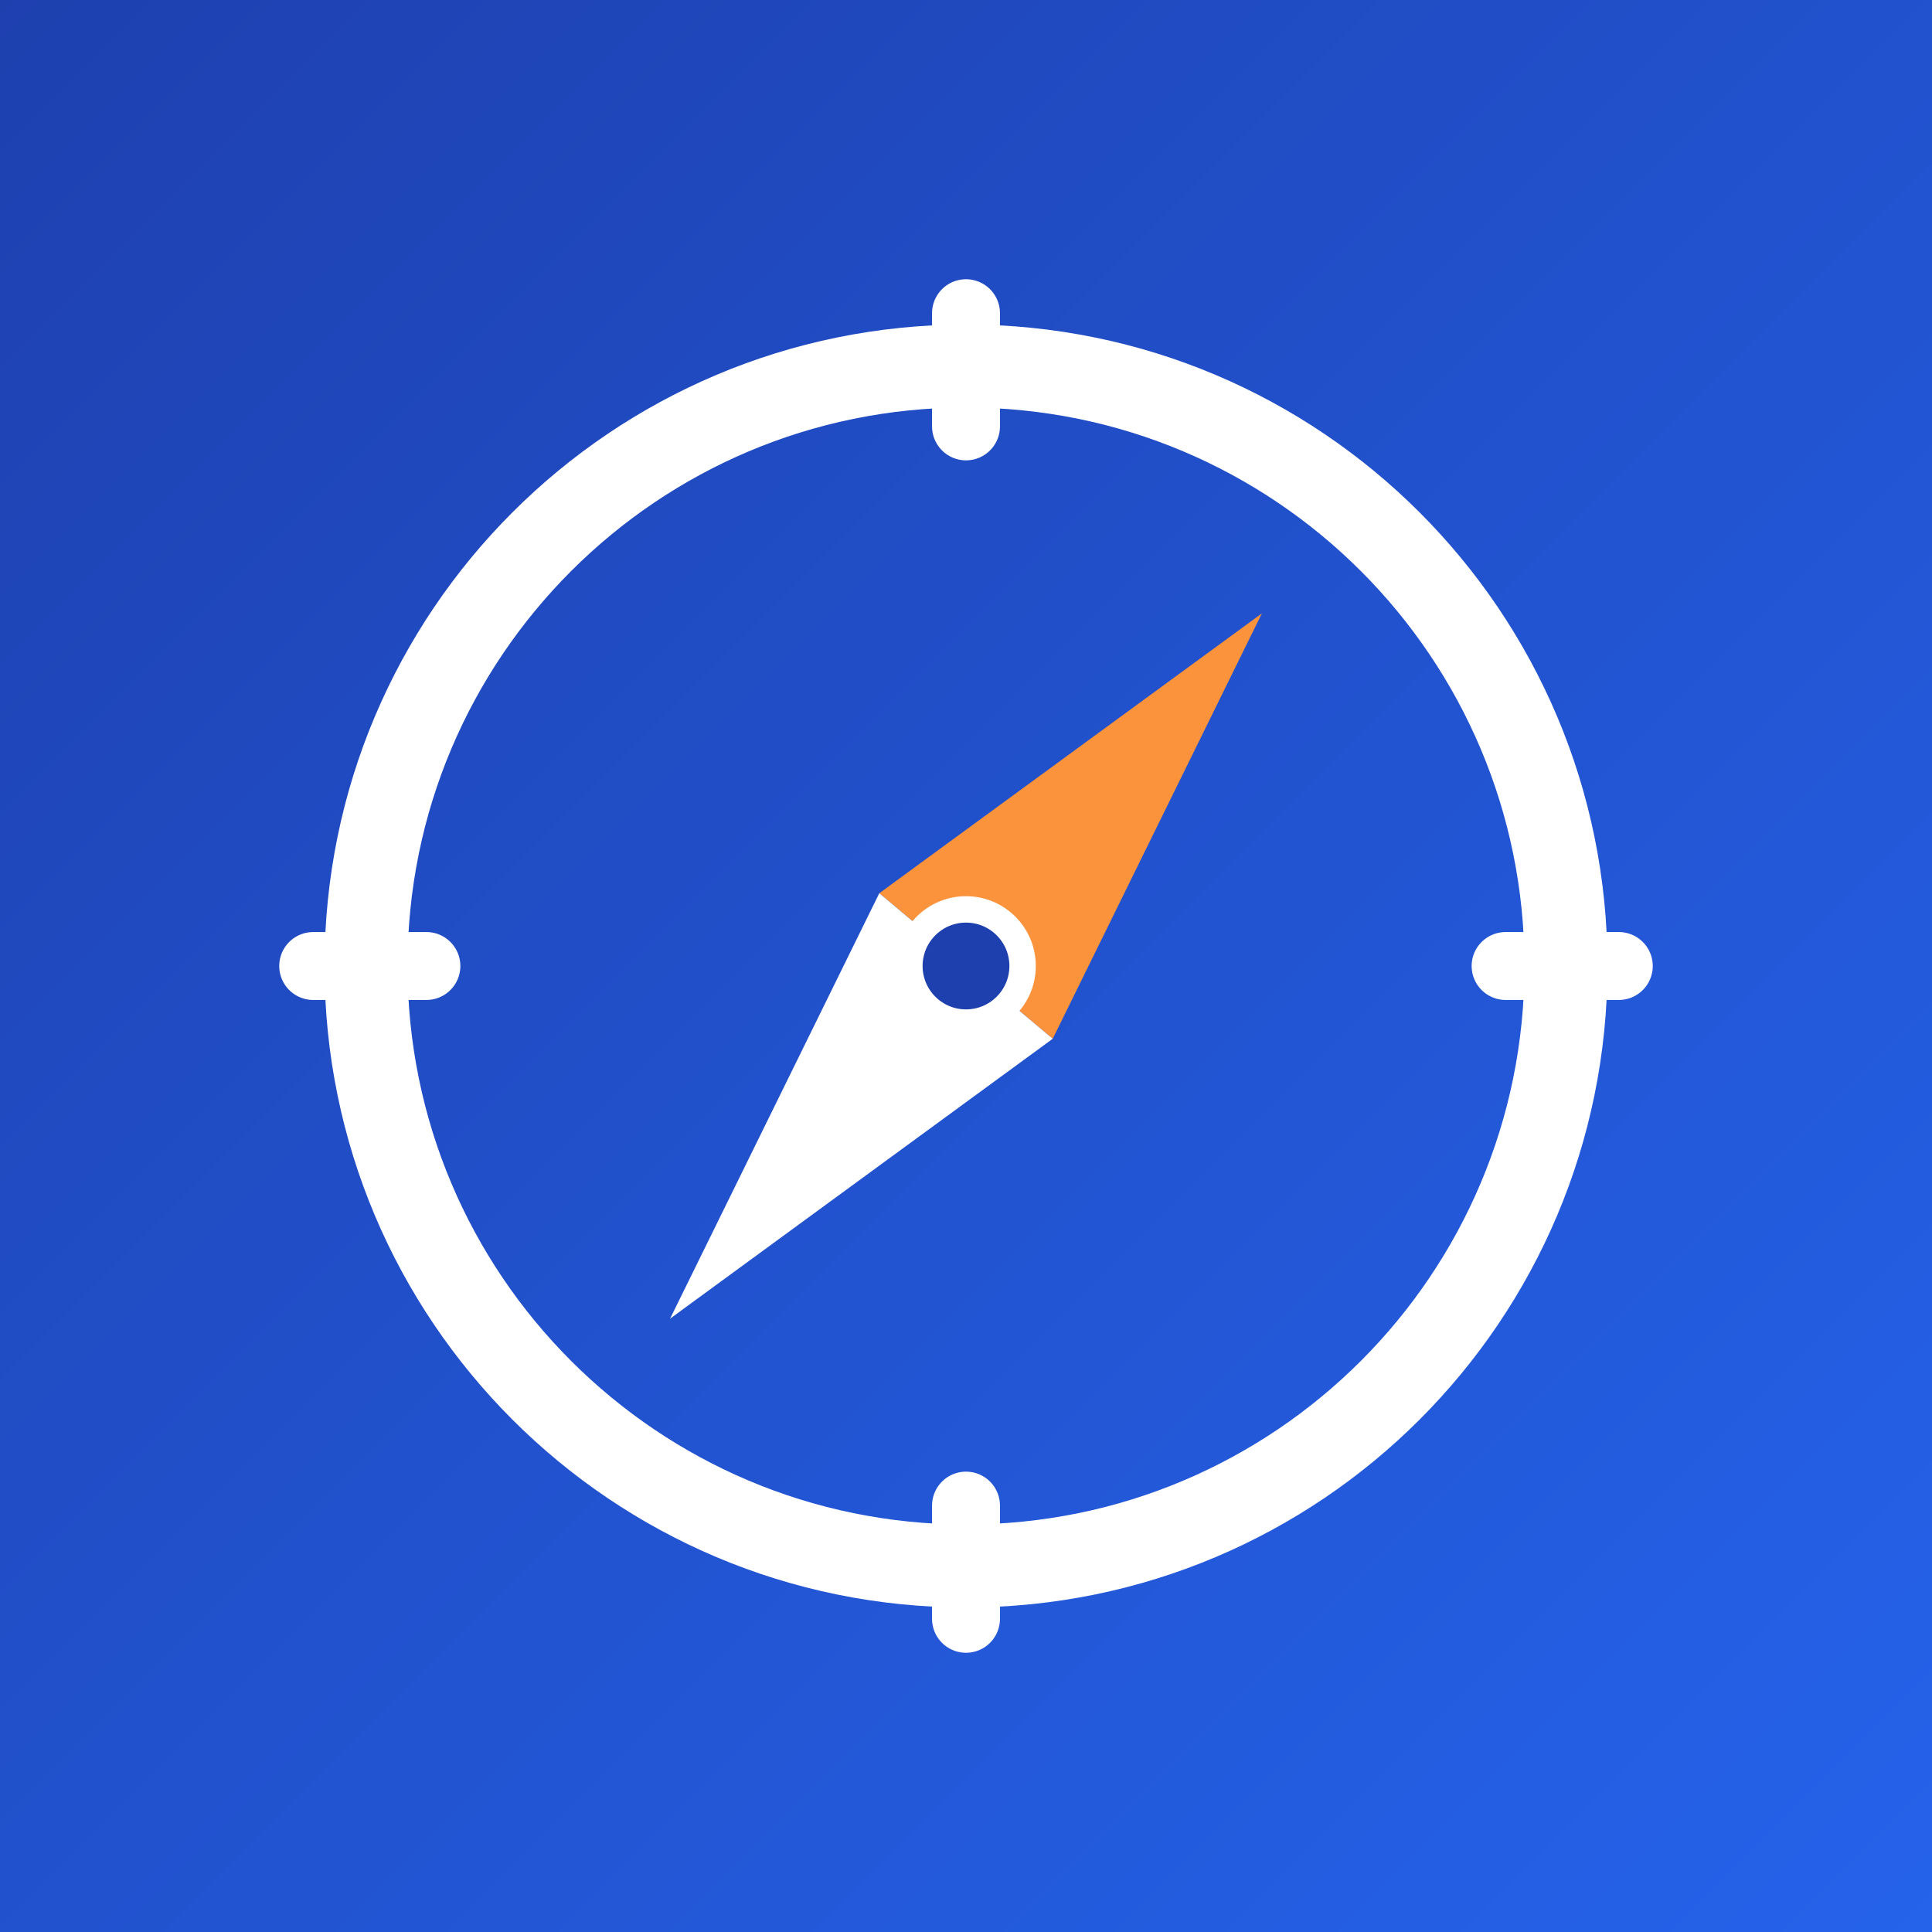
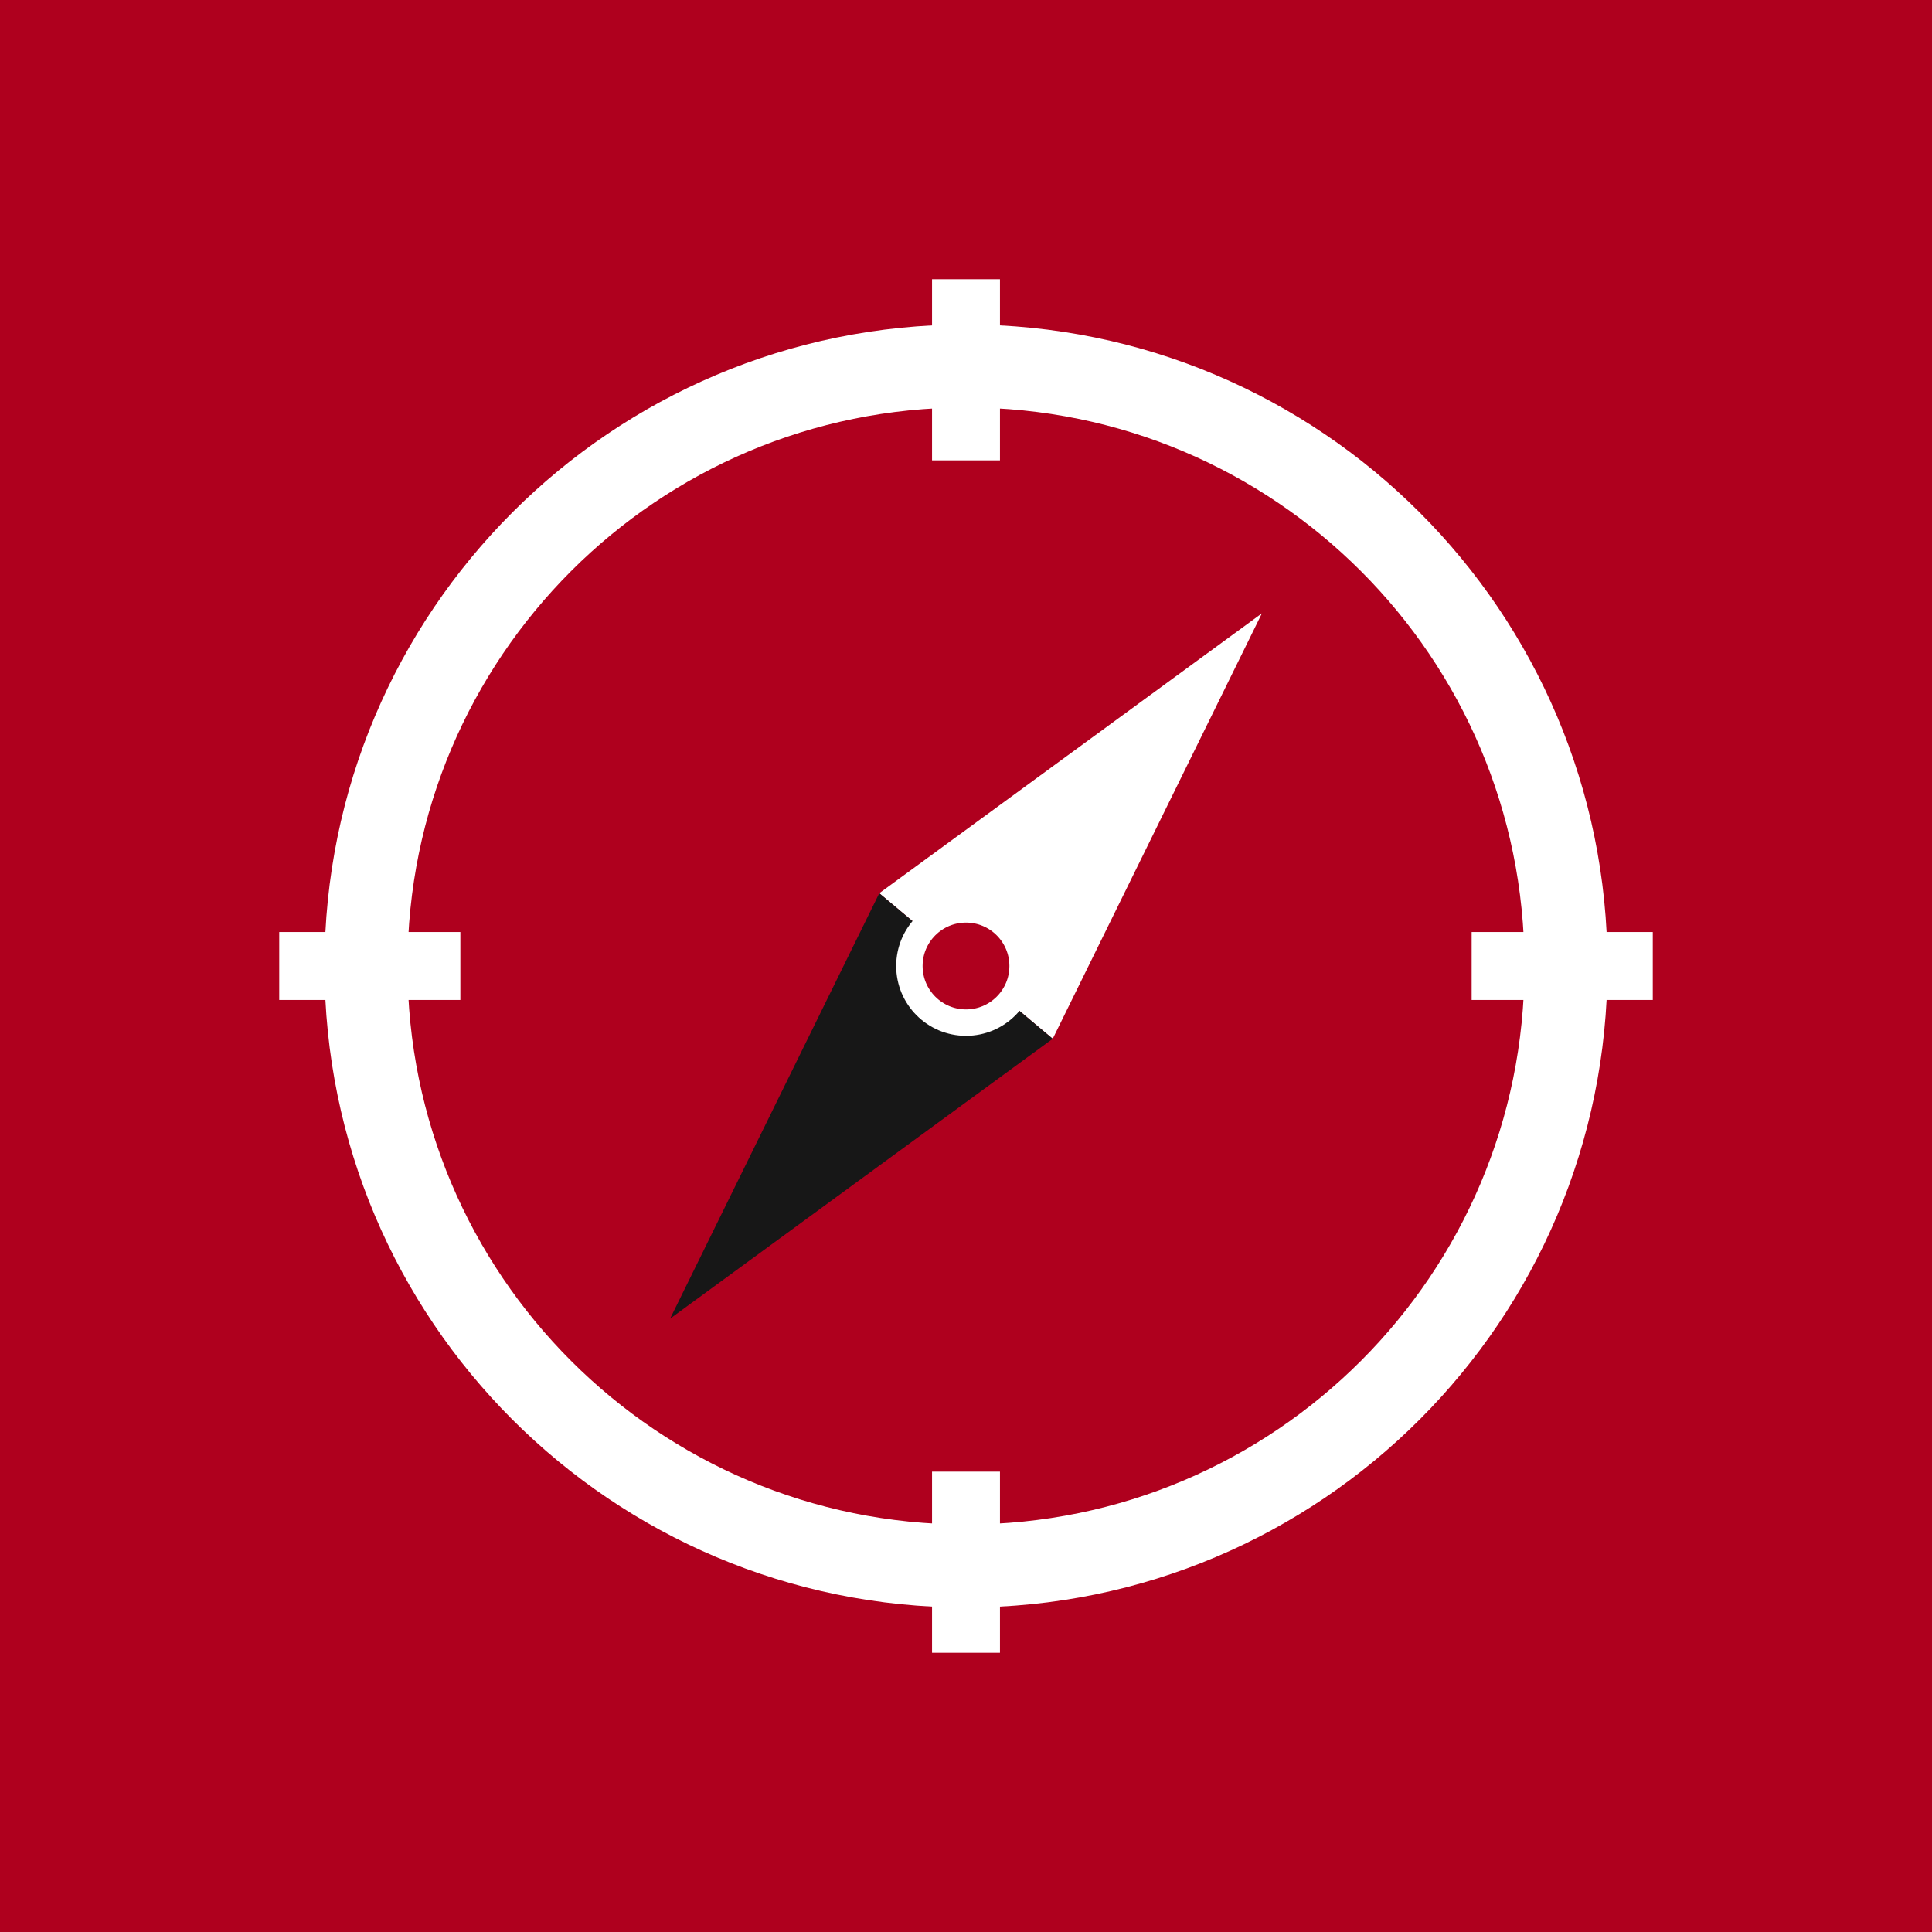
<svg xmlns="http://www.w3.org/2000/svg" viewBox="0 0 1024 1024" width="1024" height="1024">
-   <defs>
-     <linearGradient id="bg" x1="0" y1="0" x2="1" y2="1">
-       <stop offset="0" stop-color="#1e40af" />
-       <stop offset="1" stop-color="#2563eb" />
-     </linearGradient>
-   </defs>
-   <rect width="1024" height="1024" fill="url(#bg)" />
+   <rect width="1024" height="1024" fill="#af001e" />
  <circle cx="512" cy="512" r="318" fill="none" stroke="#ffffff" stroke-width="44" />
-   <g stroke="#ffffff" stroke-width="36" stroke-linecap="round">
+   <g stroke="#ffffff" stroke-width="36" stroke-linecap="square">
    <line x1="512" y1="166" x2="512" y2="226" />
    <line x1="512" y1="798" x2="512" y2="858" />
    <line x1="166" y1="512" x2="226" y2="512" />
    <line x1="798" y1="512" x2="858" y2="512" />
  </g>
  <g transform="rotate(40 512 512)">
-     <polygon points="512,268 572,512 452,512" fill="#fb923c" />
-     <polygon points="512,756 572,512 452,512" fill="#ffffff" />
+     <polygon points="512,268 572,512 452,512" fill="#ffffff" />
+     <polygon points="512,756 572,512 452,512" fill="#171717" />
  </g>
-   <circle cx="512" cy="512" r="30" fill="#1e40af" stroke="#ffffff" stroke-width="14" />
+   <circle cx="512" cy="512" r="30" fill="#af001e" stroke="#ffffff" stroke-width="14" />
</svg>
